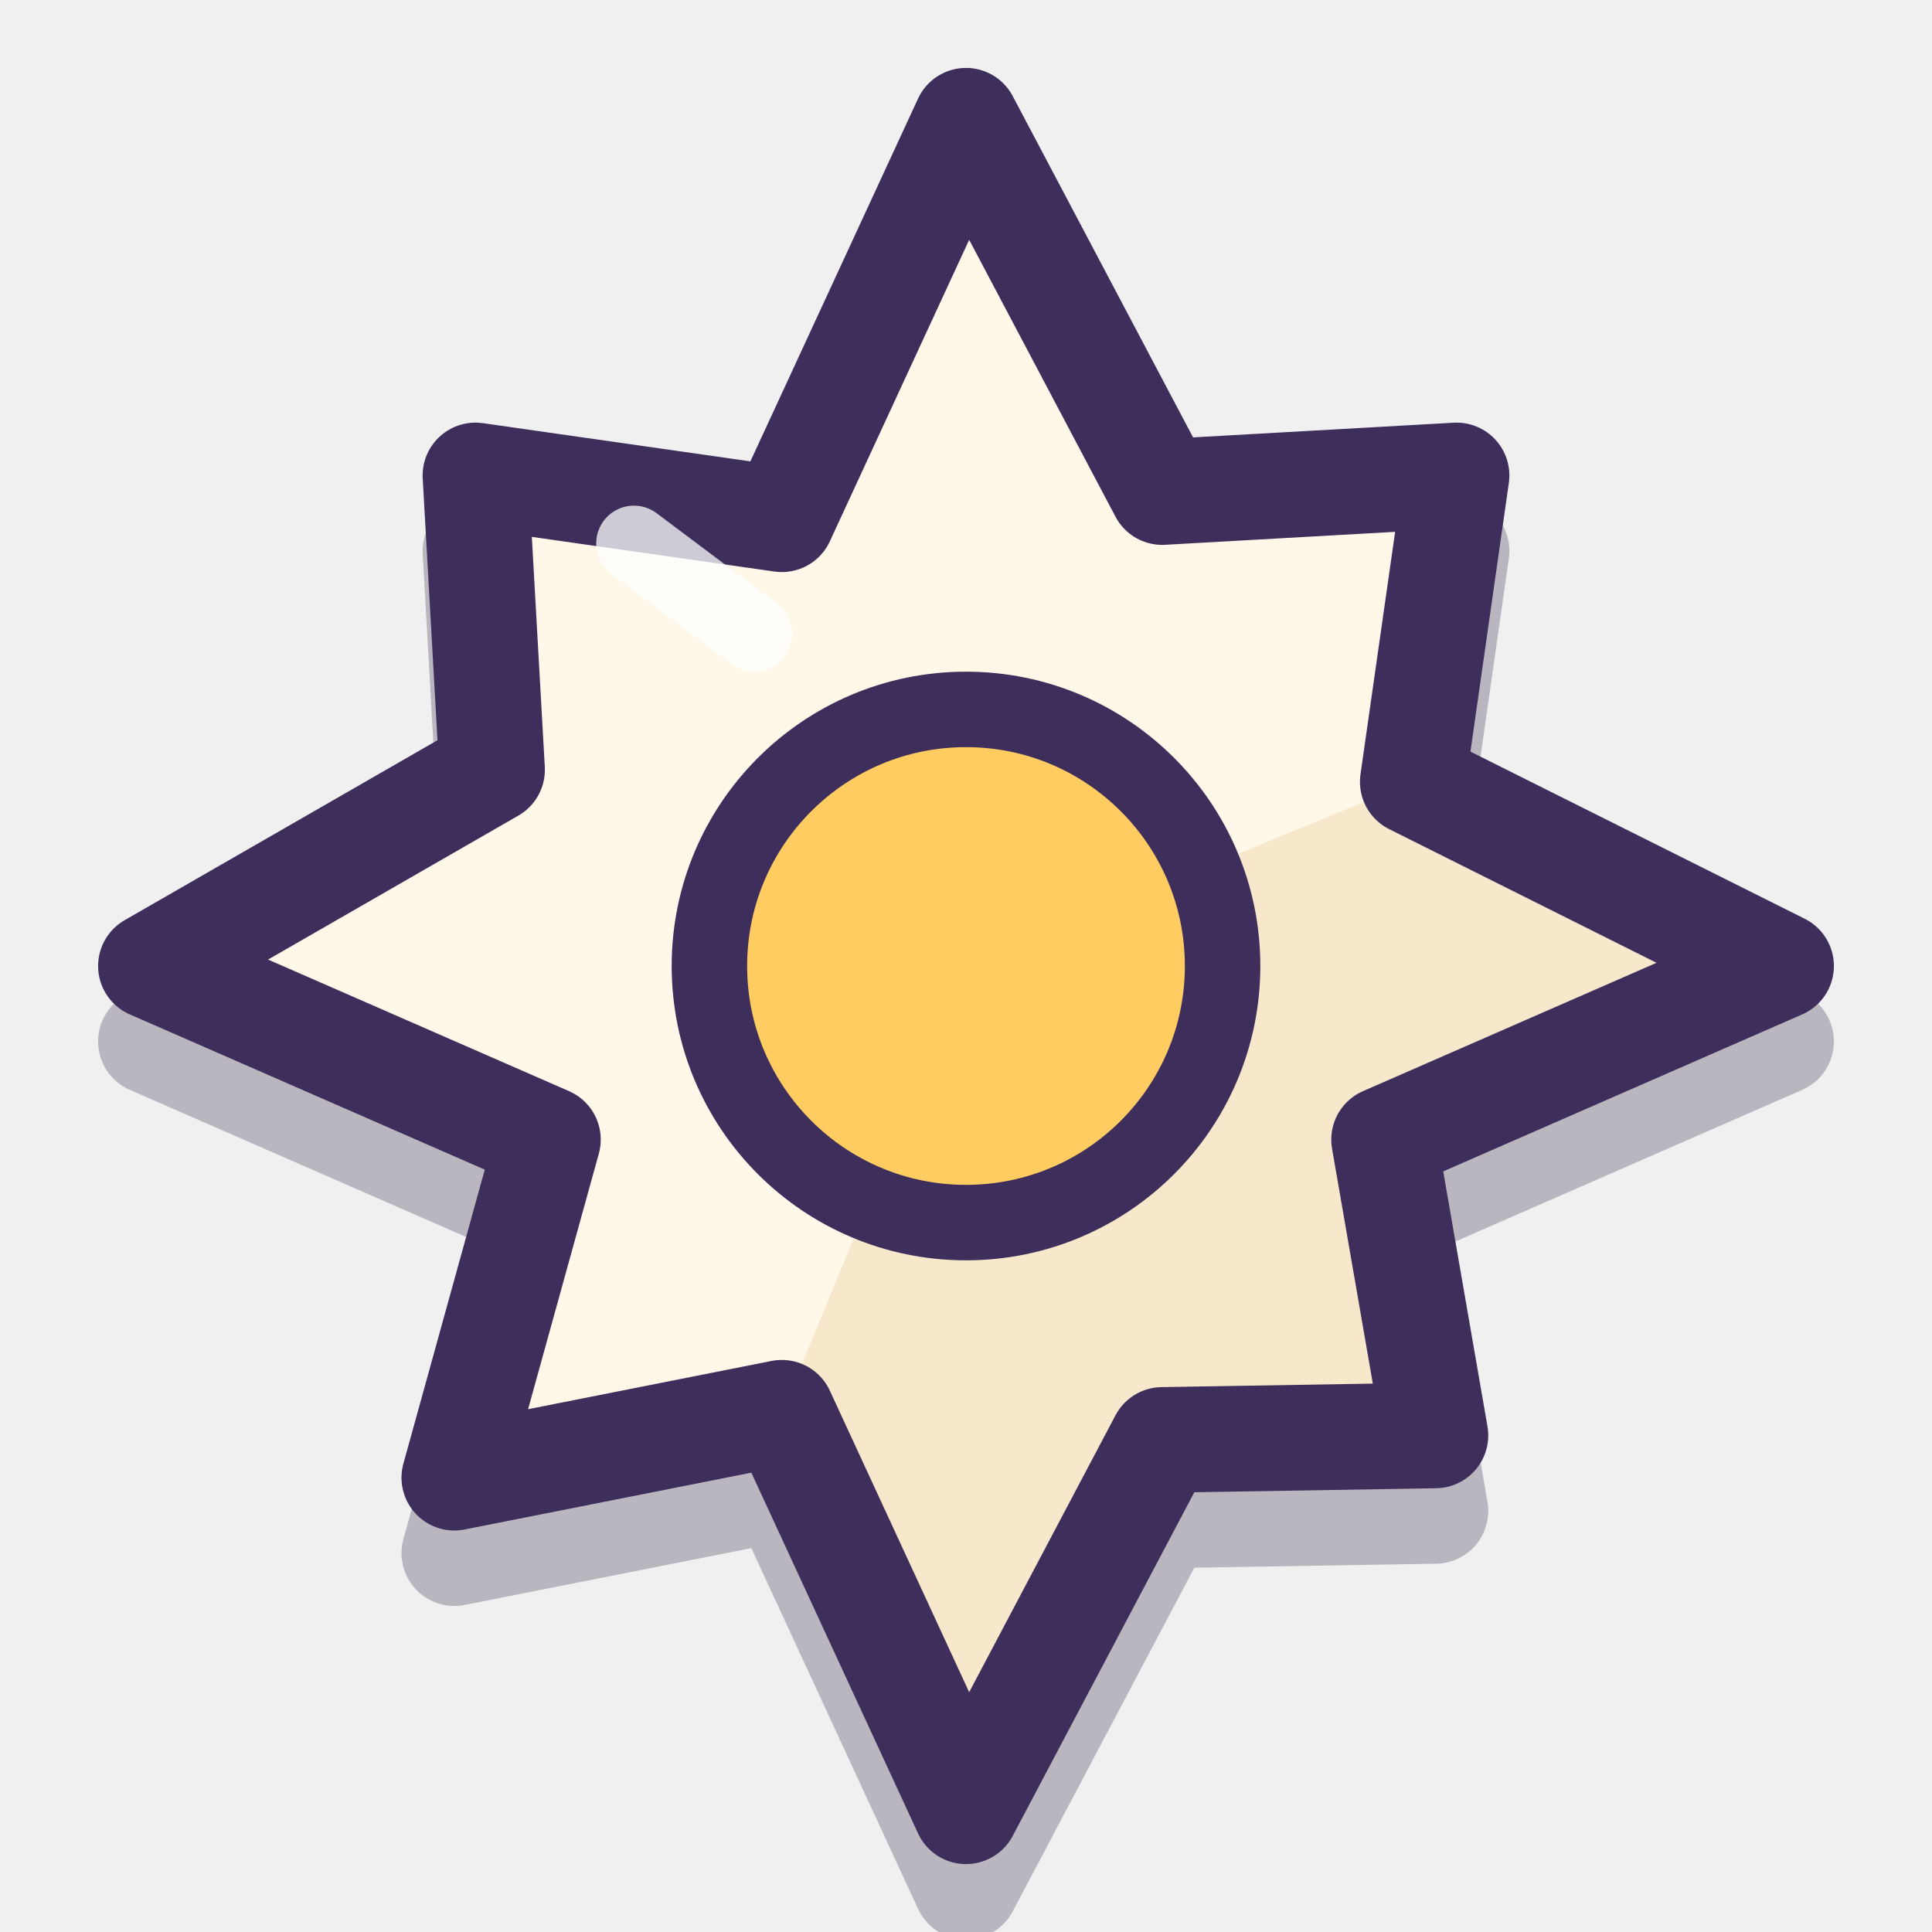
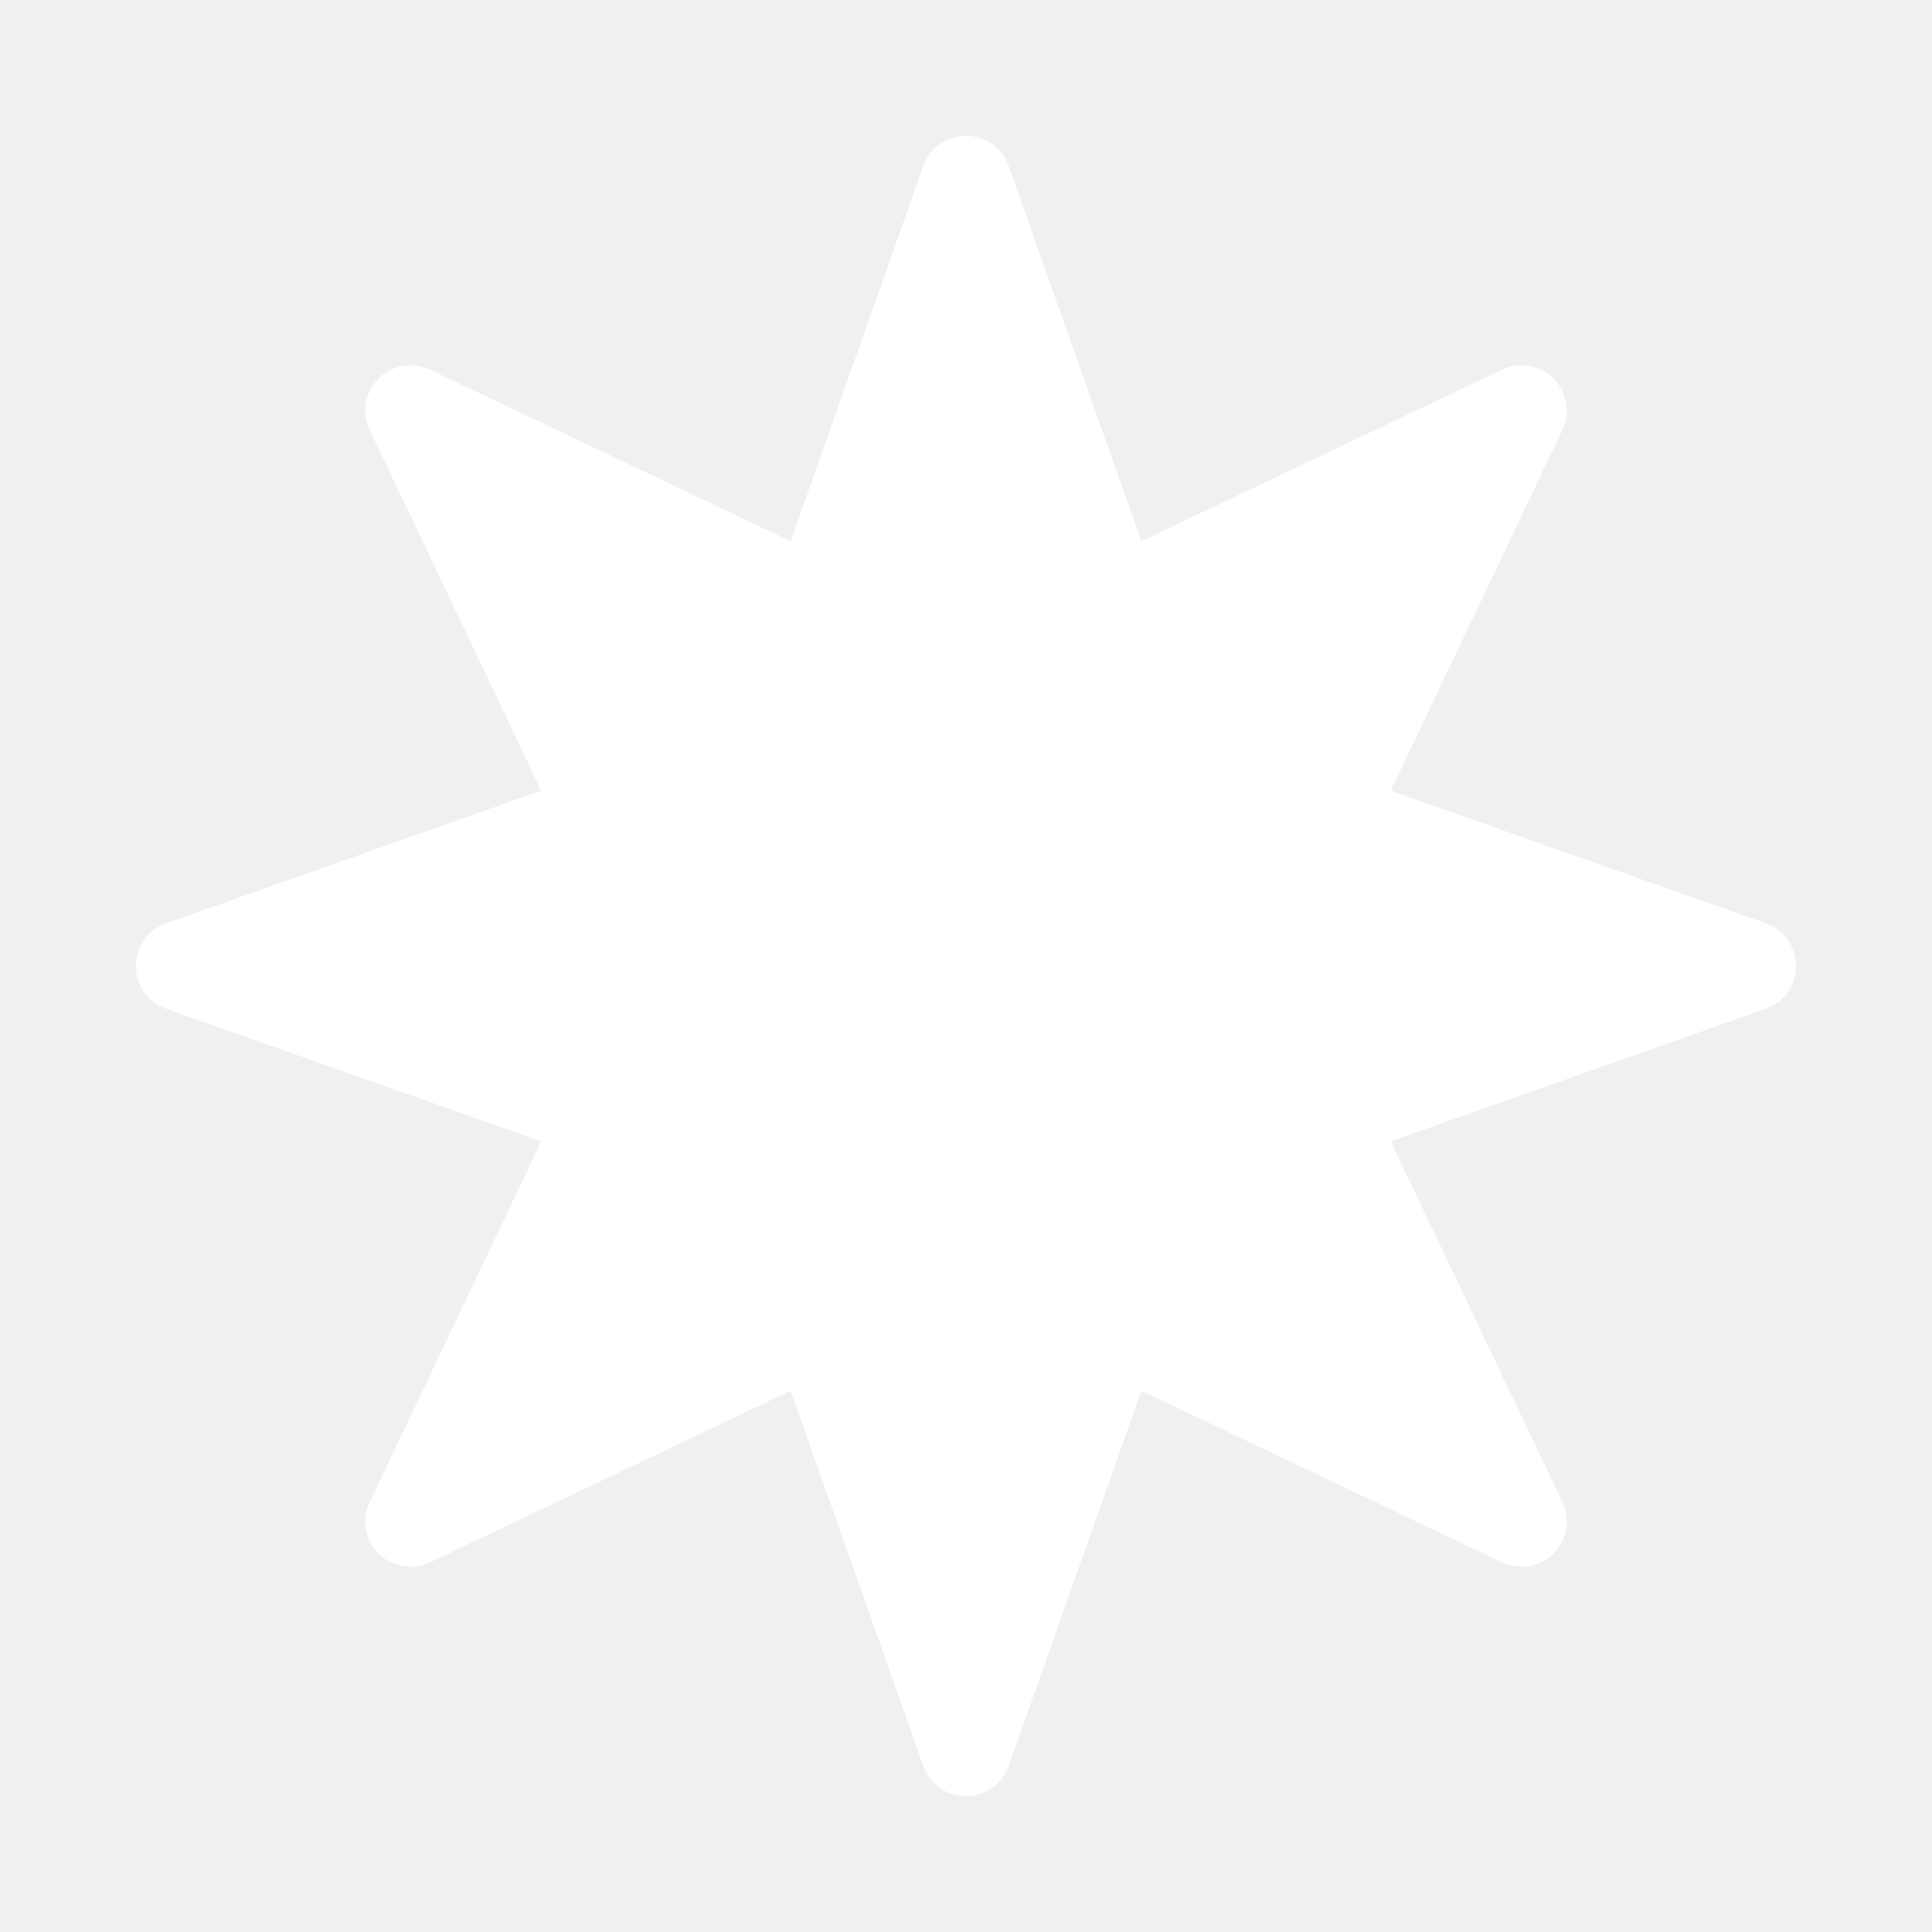
<svg xmlns="http://www.w3.org/2000/svg" width="256" height="256" viewBox="0 0 128 128">
-   <g transform="translate(0,5)" opacity="0.28" fill="#2B2142" stroke="#2B2142" stroke-width="7" stroke-linejoin="round" stroke-linecap="round">
-     <polygon points="64,8 77,32.6 96.5,31.5 93.6,51.8 118,64 91.7,75.5 95.1,95.1 77,95.4 64,120 51.8,93.6 30.1,97.9 36.3,75.5 10,64 32.6,51 31.5,31.5 51.8,34.4" />
-   </g>
-   <polygon points="64,8 77,32.6 96.5,31.5 93.6,51.8 118,64 91.7,75.5 95.1,95.1 77,95.4 64,120 51.8,93.6 30.1,97.9 36.3,75.5 10,64 32.6,51 31.5,31.5 51.8,34.4" fill="#FFF7E8" />
-   <polygon points="64,64 93.6,51.8 118,64 91.7,75.5 95.1,95.1 77,95.4 64,120 51.8,93.6" fill="#F7E8CC" />
-   <polygon points="64,8 77,32.6 96.5,31.5 93.6,51.8 118,64 91.7,75.5 95.1,95.1 77,95.4 64,120 51.8,93.6 30.1,97.9 36.3,75.5 10,64 32.6,51 31.5,31.5 51.8,34.4" fill="none" stroke="#3D2E5C" stroke-width="7" stroke-linejoin="round" stroke-linecap="round" />
-   <circle cx="64" cy="64" r="17" fill="#FFCC61" />
-   <circle cx="64" cy="64" r="17" fill="none" stroke="#3D2E5C" stroke-width="5" stroke-linejoin="round" stroke-linecap="round" />
-   <path d="M42 36 L50 42" fill="none" stroke="#FFFFFF" stroke-opacity="0.75" stroke-width="5" stroke-linecap="round" />
+   <polygon points="64,12 73.9,40 100.8,27.2 88,54.1 116,64 88,73.9 100.8,100.8 73.9,88 64,116 54.1,88 27.2,100.8 40,73.9 12,64 40,54.1 27.2,27.2 54.1,40" fill="#FFFFFF" stroke="#FFFFFF" stroke-width="6" stroke-linejoin="round" />
</svg>
